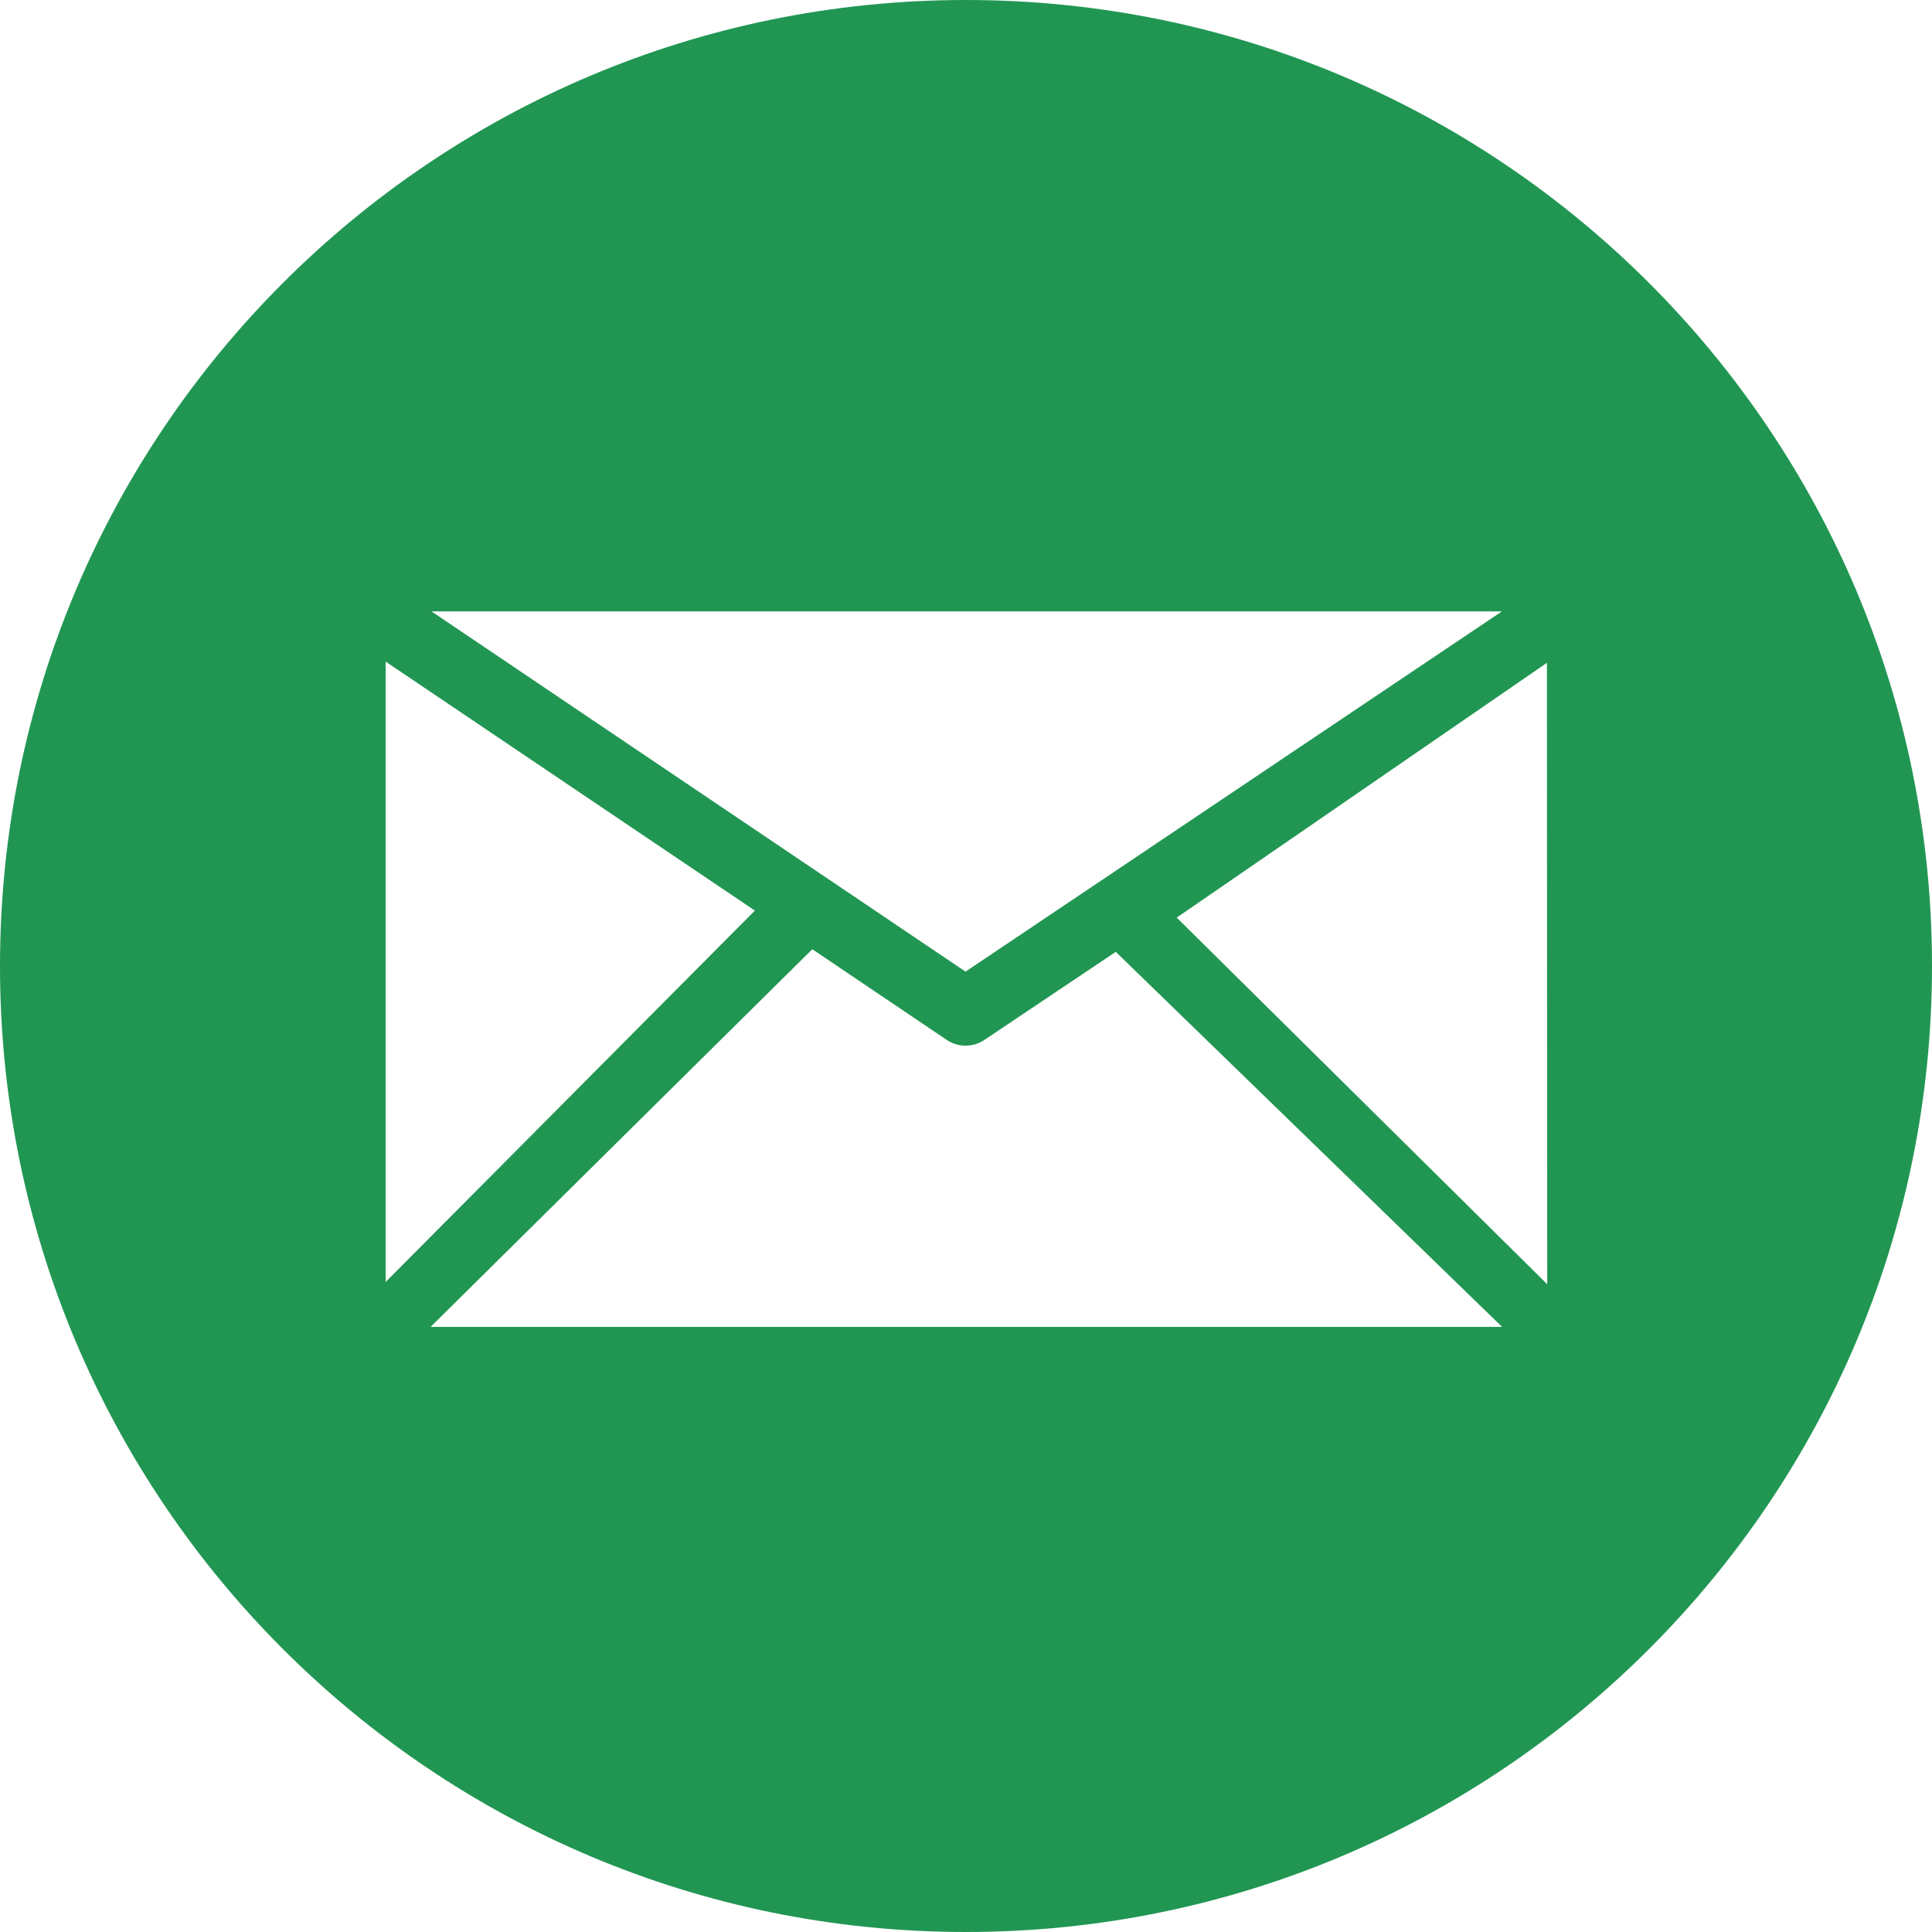
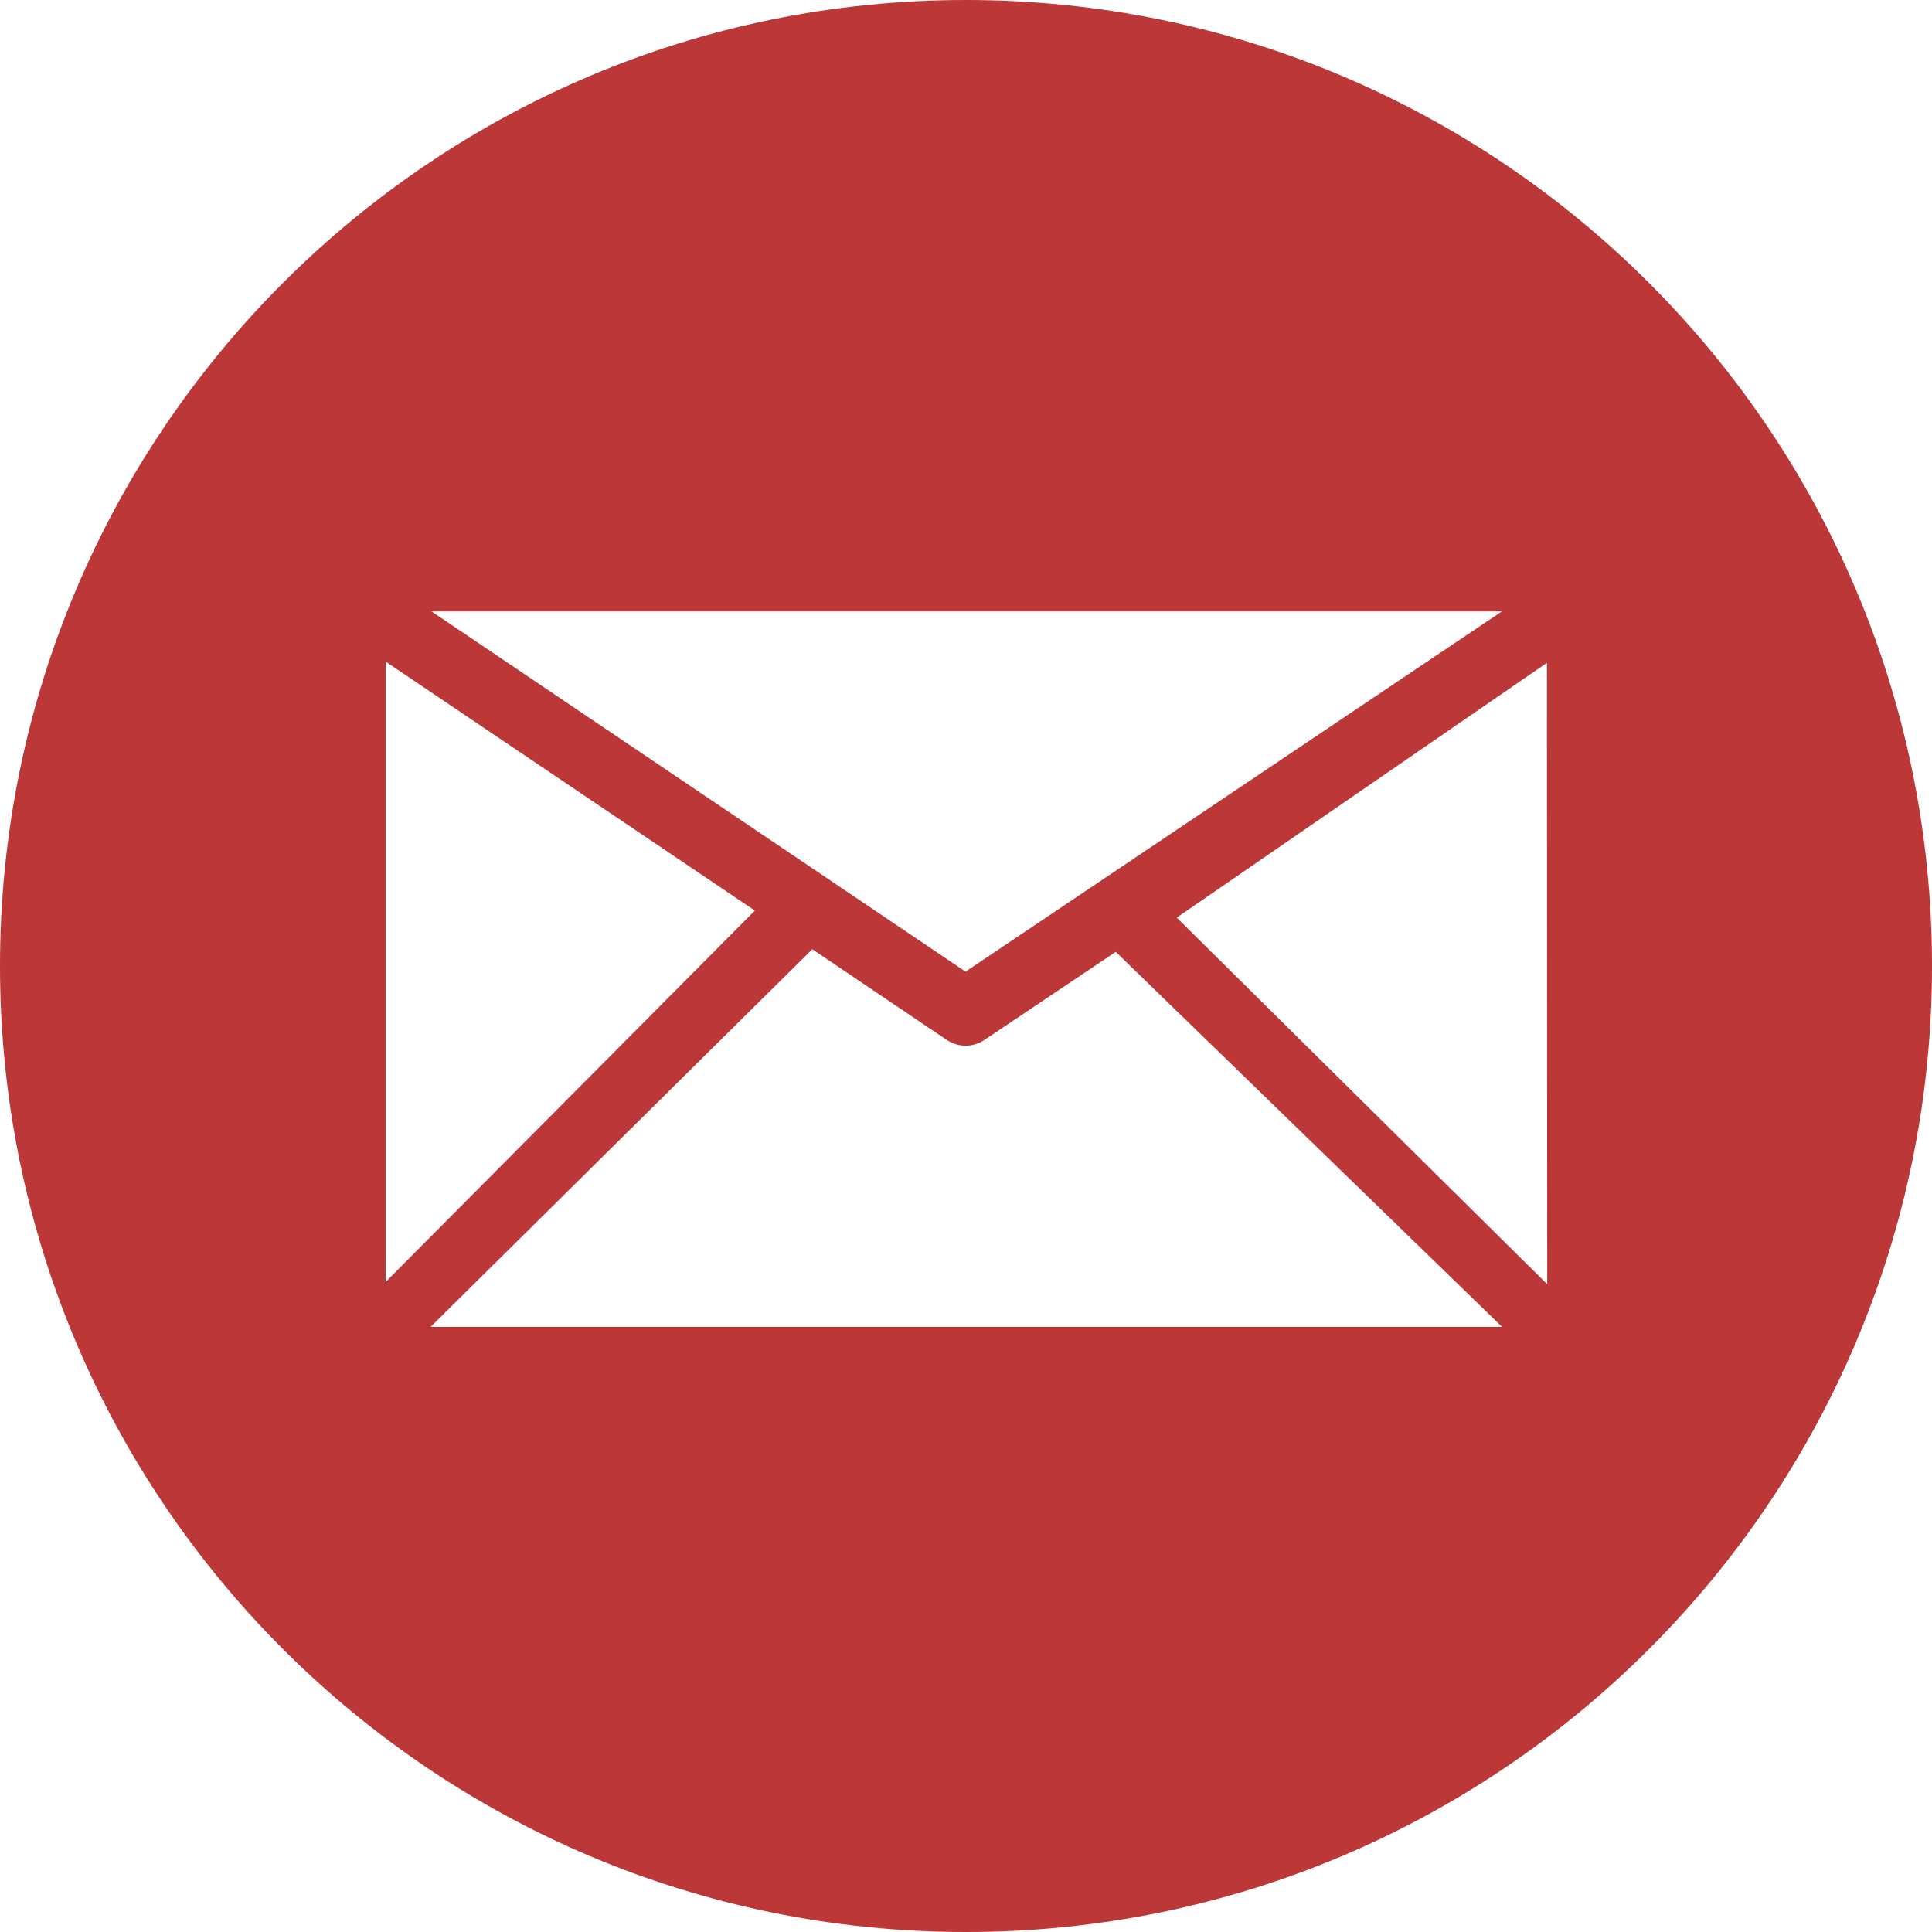
<svg xmlns="http://www.w3.org/2000/svg" xmlns:xlink="http://www.w3.org/1999/xlink" width="25" height="25" viewBox="0 0 25 25" version="1.1">
  <g id="Canvas" transform="translate(-4909 -2597)">
    <g id="noun_99709_cc">
      <g id="Vector">
-         <use xlink:href="#path0_fill" transform="translate(4909 2597)" fill="#219653" />
+         <use xlink:href="#path0_fill" transform="translate(4909 2597)" fill="#BB3738" />
      </g>
    </g>
  </g>
  <defs>
    <path id="path0_fill" d="M 12.5 -3.15905e-08C 19.403 -3.15905e-08 25 5.597 25 12.5C 25 19.403 19.403 25 12.5 25C 5.596 25 -3.15905e-08 19.403 -3.15905e-08 12.5C -3.15905e-08 5.597 5.596 -3.15905e-08 12.5 -3.15905e-08ZM 20.021 16.618L 20.017 8.577L 15.227 11.874L 20.021 16.618ZM 14.438 12.317L 12.733 13.46C 12.661 13.507 12.577 13.531 12.494 13.531C 12.411 13.531 12.329 13.507 12.256 13.46L 10.511 12.283L 5.572 17.17L 19.437 17.17L 14.438 12.317ZM 9.768 11.783L 4.99 8.561L 4.99 16.589L 9.768 11.783ZM 12.494 12.573L 19.435 7.911L 5.583 7.911L 12.494 12.573Z" />
  </defs>
</svg>
